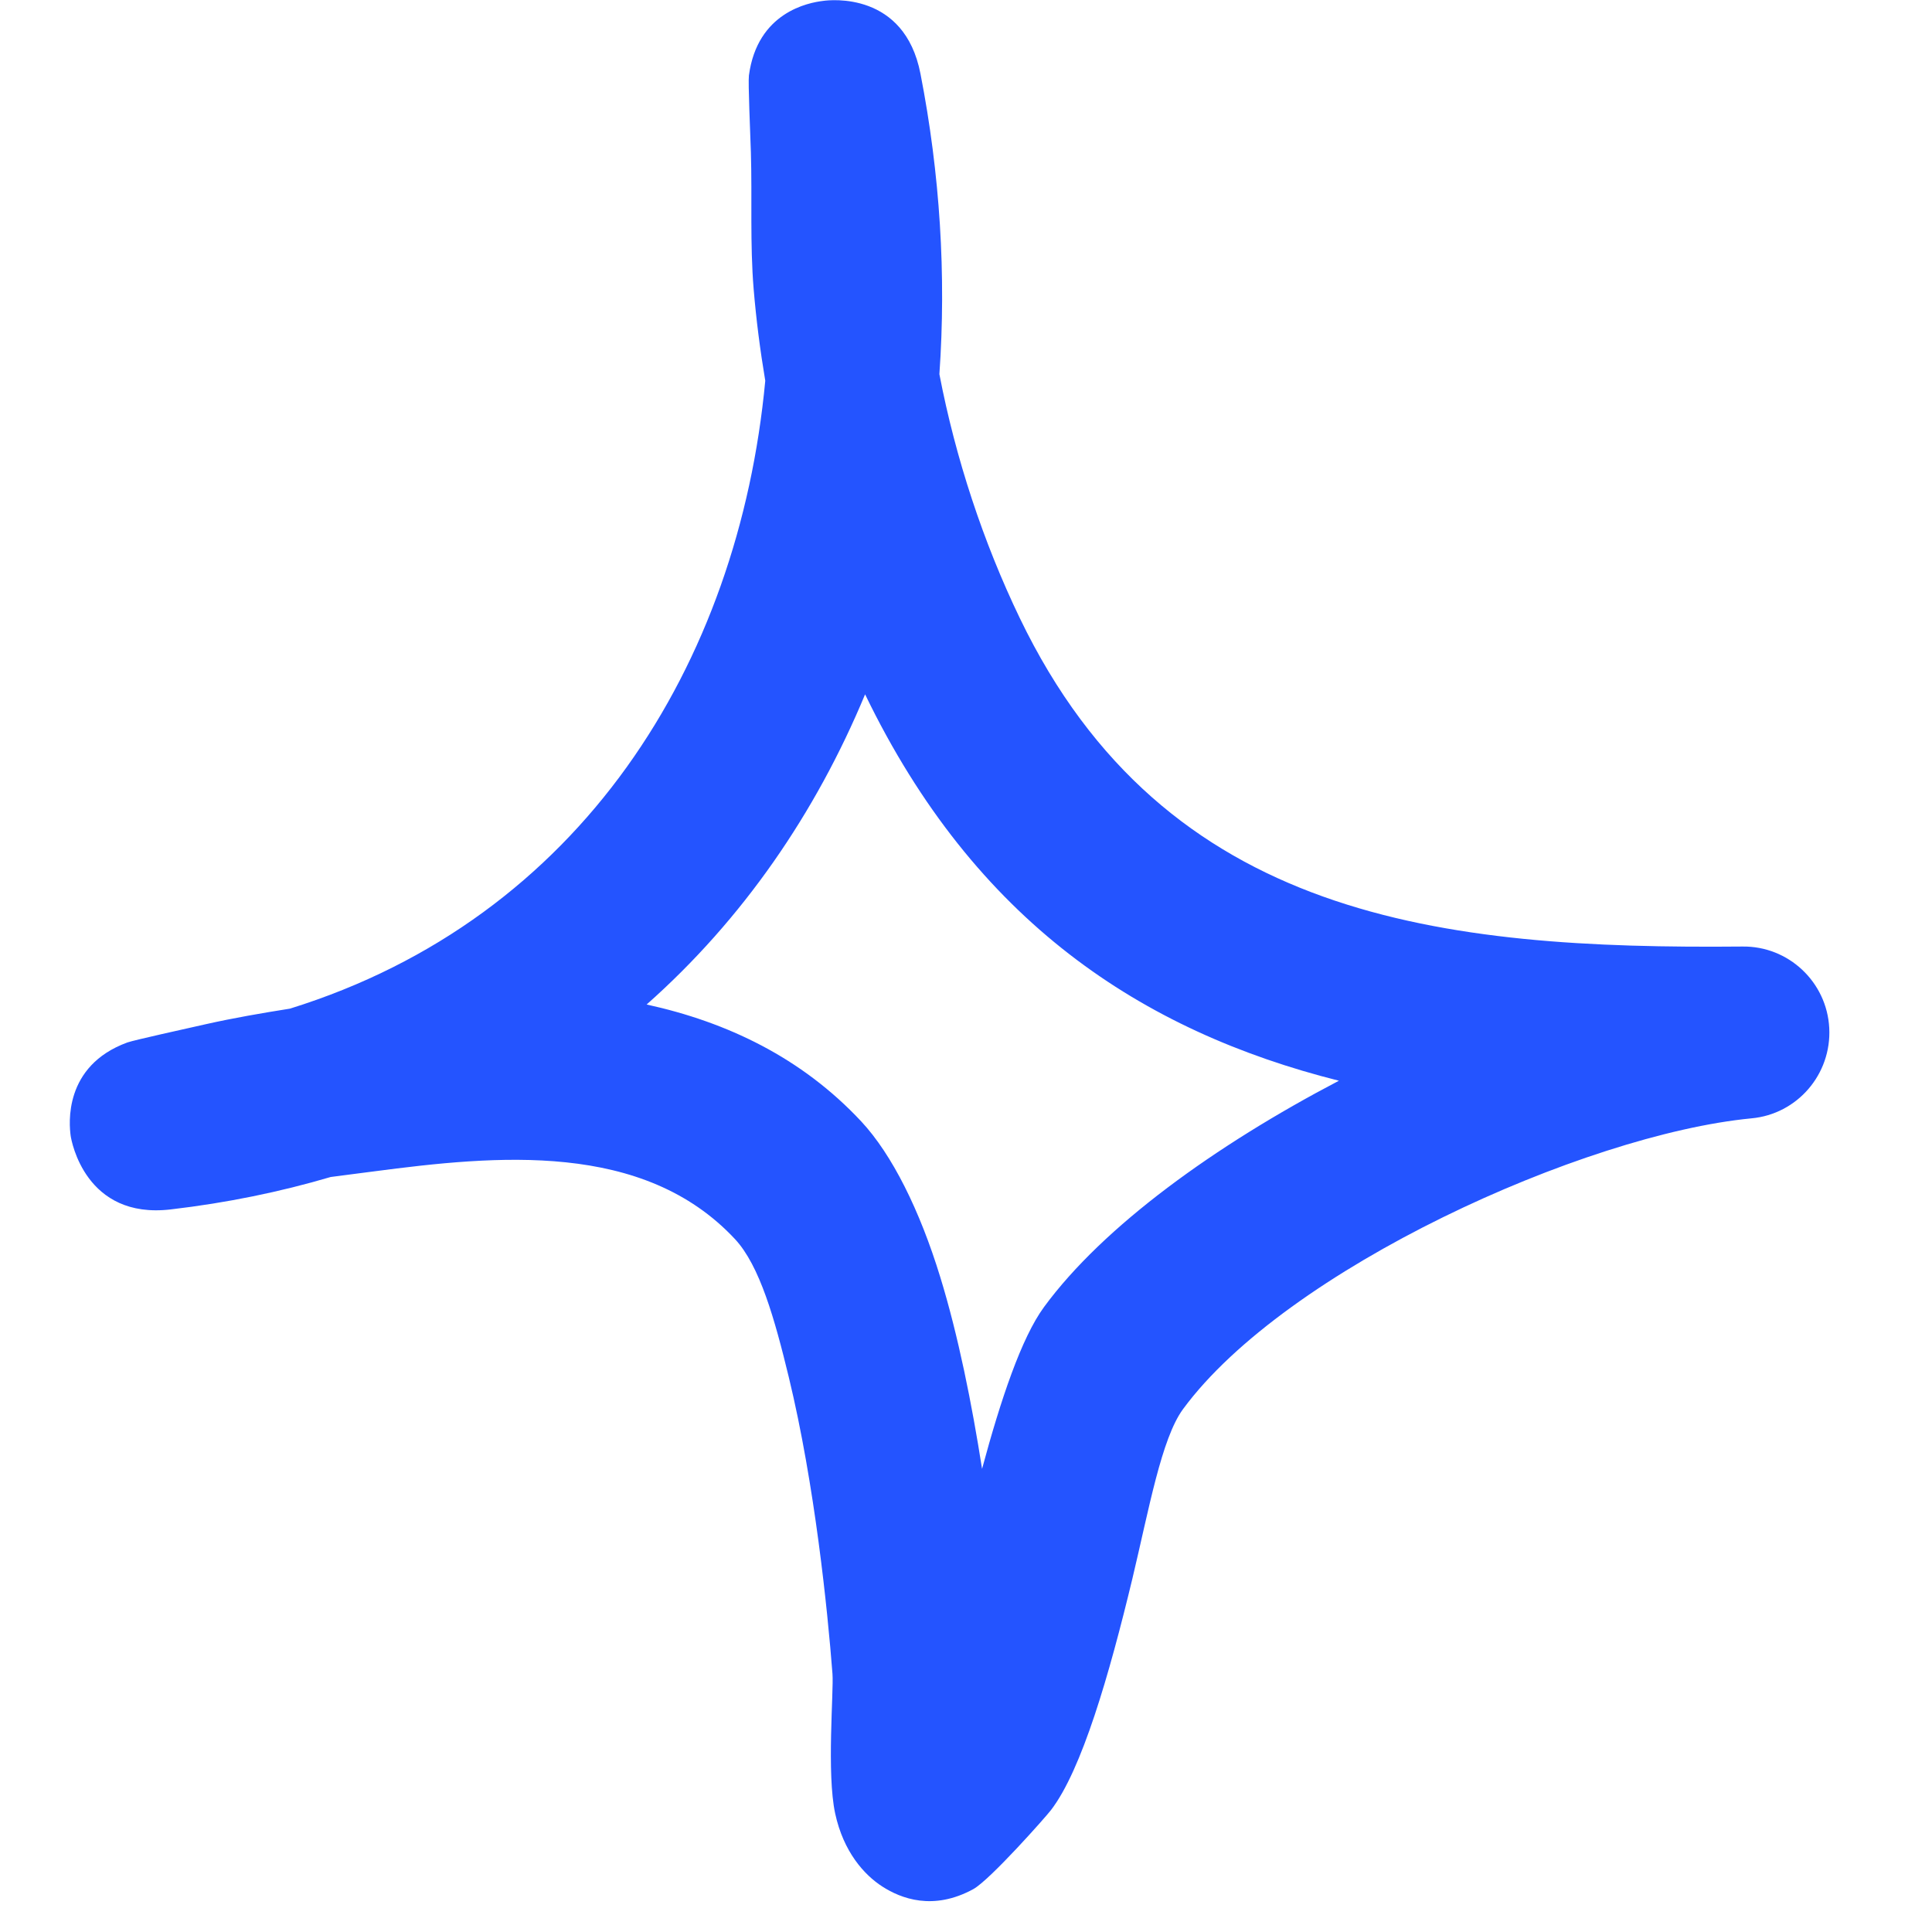
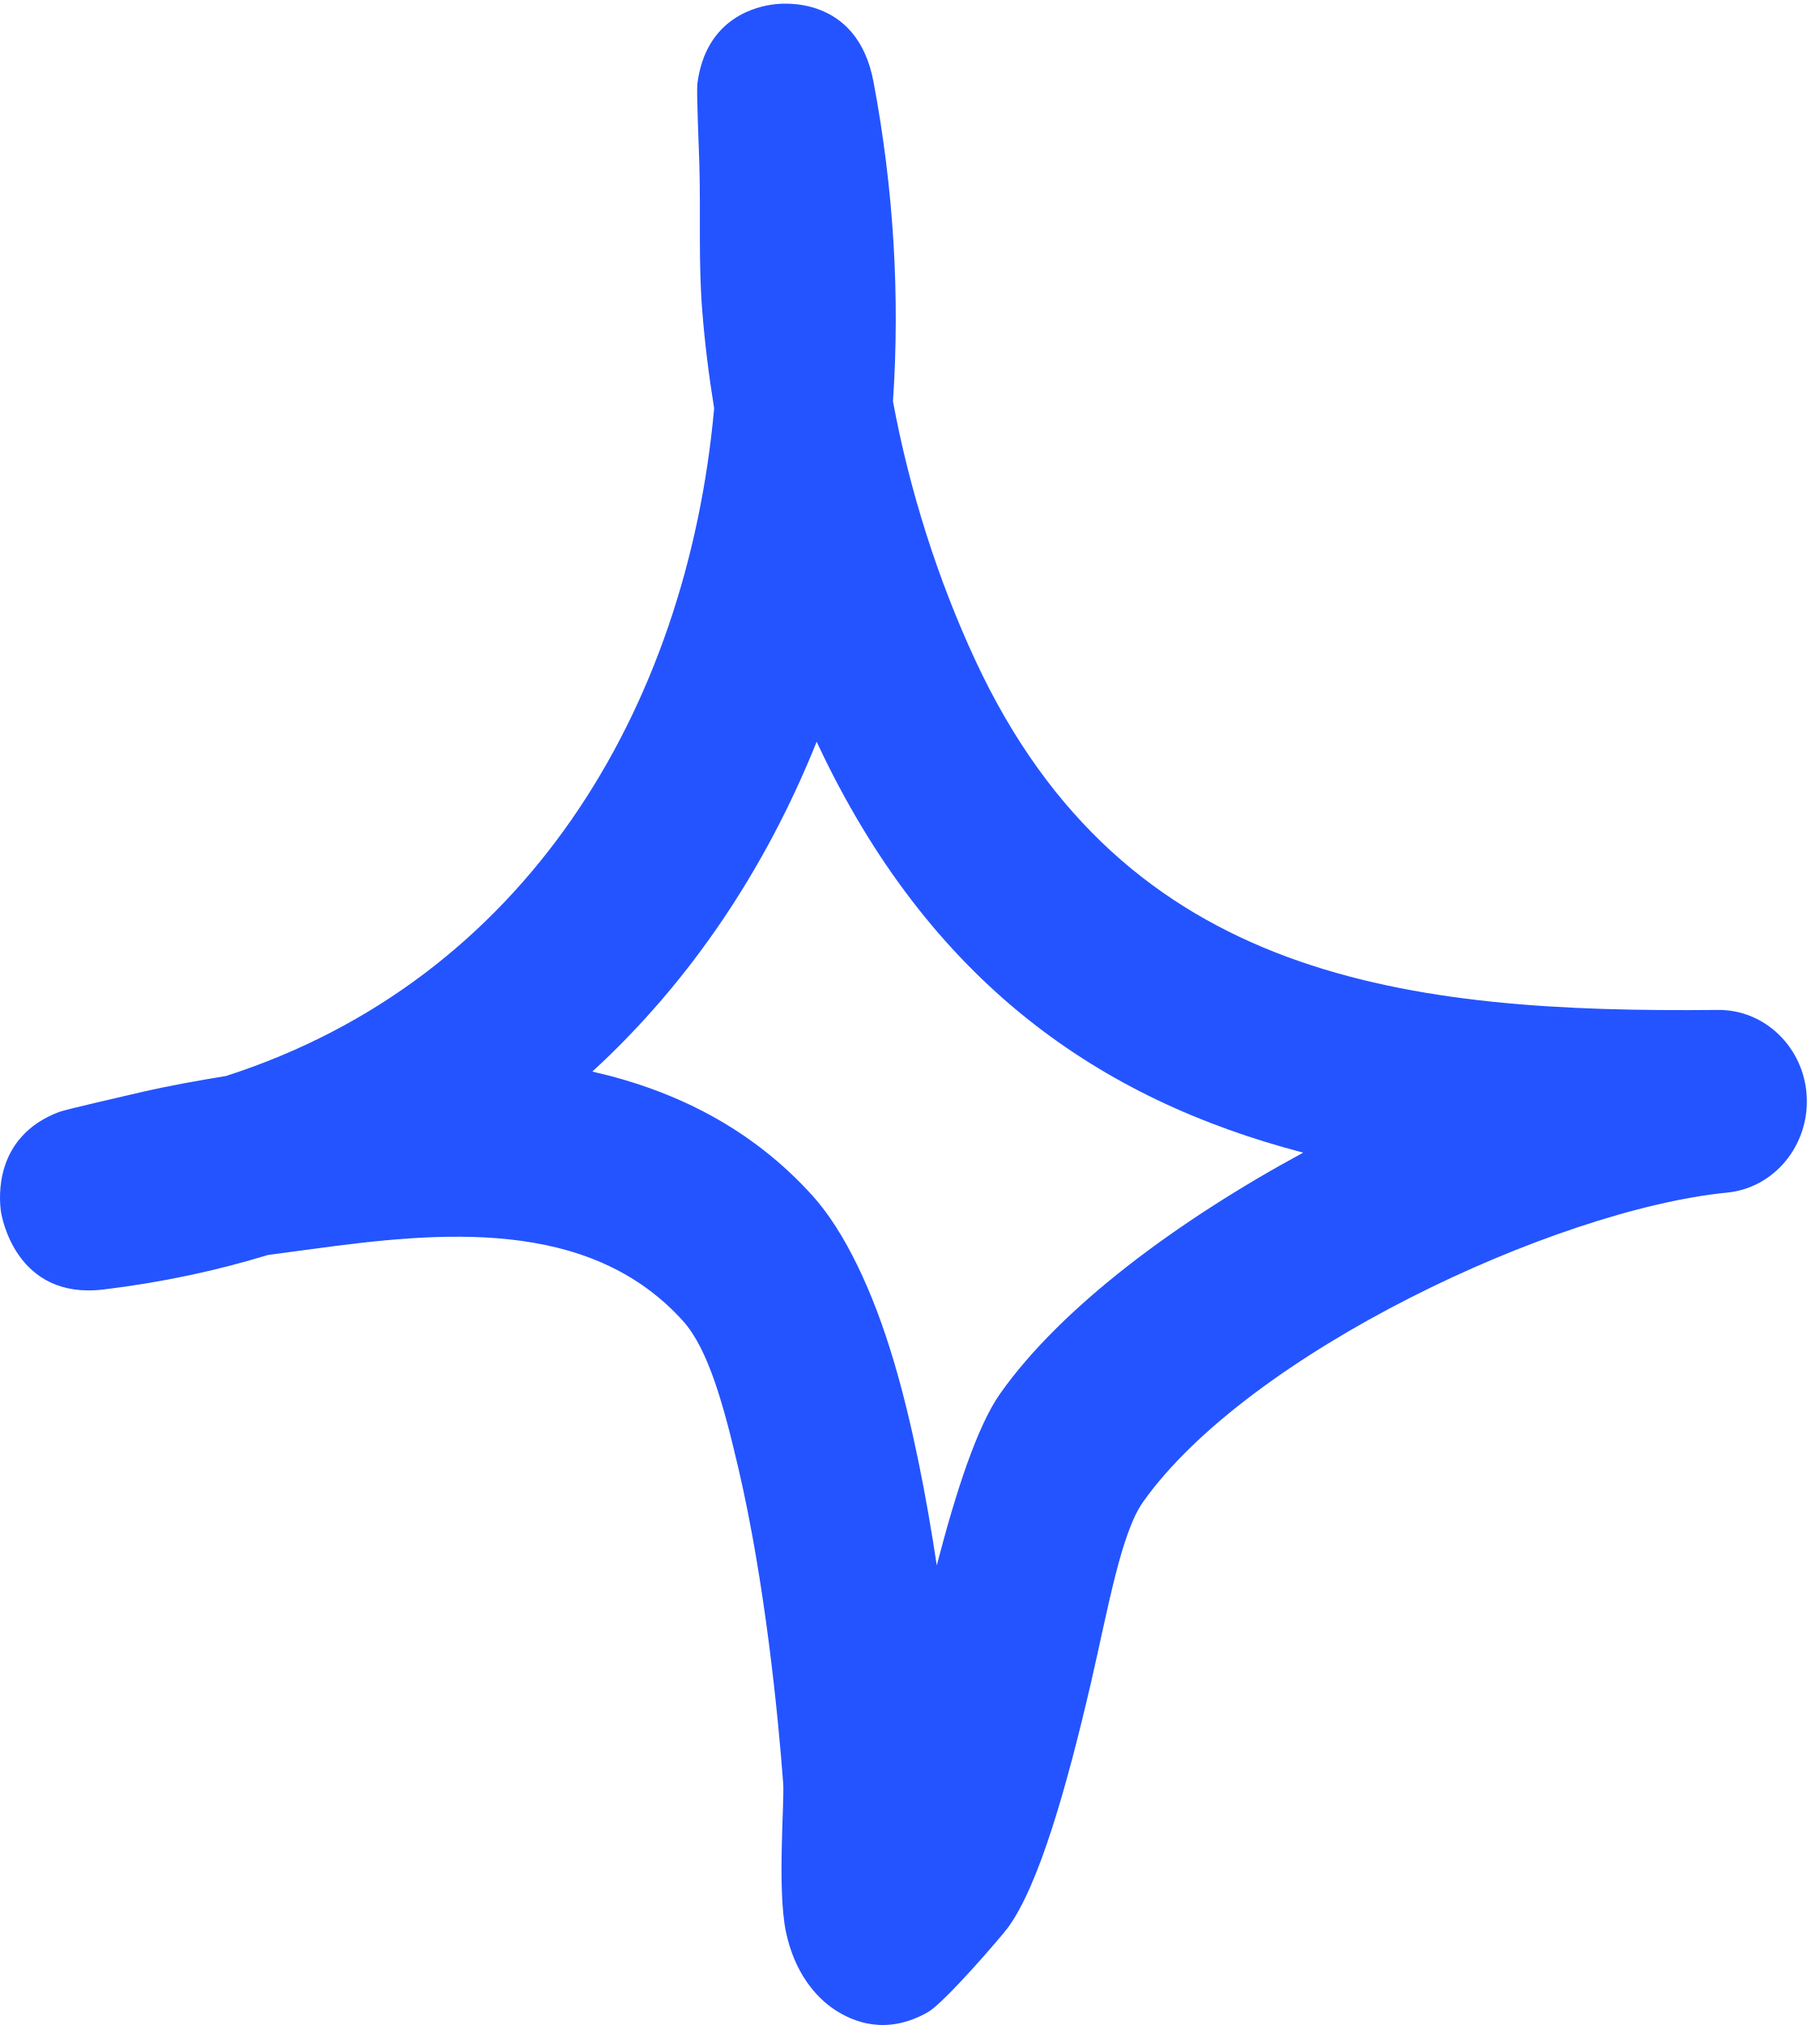
- <svg xmlns="http://www.w3.org/2000/svg" width="70" height="70" viewBox="0 0 70 70" fill="none">
-   <path fill-rule="evenodd" clip-rule="evenodd" d="M27.727 13.795C27.54 12.682 27.399 11.582 27.307 10.482C27.17 8.832 27.255 7.17 27.206 5.52C27.185 4.82 27.101 2.995 27.135 2.732C27.441 0.445 29.287 0.095 29.827 0.032C30.089 -0.005 32.771 -0.305 33.35 2.67C34.06 6.307 34.287 9.97 34.036 13.557C34.622 16.607 35.625 19.645 36.949 22.395C42.216 33.332 52.254 34.395 63.129 34.295C64.801 34.27 66.19 35.582 66.277 37.245C66.365 38.92 65.12 40.37 63.455 40.52C57.376 41.107 46.591 45.982 42.862 51.057C42.082 52.12 41.629 54.682 41.029 57.195C40.191 60.682 39.195 64.132 38.079 65.582C37.911 65.807 35.875 68.107 35.267 68.445C33.807 69.245 32.639 68.782 31.975 68.357C31.311 67.932 30.56 67.095 30.26 65.707C29.946 64.257 30.211 61.282 30.162 60.645C29.985 58.332 29.522 53.795 28.579 49.895C28.07 47.795 27.527 45.857 26.63 44.895C23.307 41.332 17.995 41.857 13.521 42.445C13.007 42.507 12.494 42.582 11.981 42.645C10.16 43.182 8.226 43.582 6.182 43.82C3.096 44.182 2.589 41.345 2.561 41.157C2.504 40.745 2.29 38.62 4.616 37.77C4.87 37.682 6.742 37.27 7.464 37.107C8.469 36.882 9.485 36.707 10.505 36.545C21.041 33.27 26.764 24.07 27.727 13.795ZM31.344 25.157C35.321 33.382 41.357 37.357 48.512 39.157H48.511C44.044 41.495 39.98 44.42 37.826 47.357C37.009 48.47 36.259 50.707 35.582 53.22C35.216 50.882 34.721 48.395 34.067 46.27C33.324 43.845 32.322 41.832 31.205 40.632C29.047 38.32 26.34 37.032 23.429 36.395C26.914 33.307 29.556 29.457 31.344 25.157Z" fill="#2454FF" />
+ <svg xmlns="http://www.w3.org/2000/svg" width="62" height="69" viewBox="0 0 62 69" fill="none">
+   <path fill-rule="evenodd" clip-rule="evenodd" d="M24.335 13.913C24.154 12.8 24.018 11.7 23.93 10.6C23.797 8.95 23.879 7.288 23.832 5.638C23.811 4.938 23.73 3.113 23.763 2.85C24.059 0.563 25.842 0.213 26.363 0.15C26.616 0.113 29.206 -0.187 29.765 2.788C30.451 6.425 30.671 10.088 30.428 13.675C30.994 16.725 31.962 19.763 33.241 22.513C38.328 33.45 48.022 34.513 58.524 34.413C60.139 34.388 61.48 35.7 61.565 37.363C61.65 39.038 60.447 40.488 58.839 40.638C52.969 41.225 42.553 46.1 38.952 51.175C38.199 52.238 37.76 54.8 37.181 57.313C36.372 60.8 35.41 64.25 34.332 65.7C34.17 65.925 32.204 68.225 31.617 68.563C30.207 69.363 29.078 68.9 28.437 68.475C27.796 68.05 27.071 67.213 26.781 65.825C26.478 64.375 26.734 61.4 26.687 60.763C26.515 58.45 26.069 53.913 25.157 50.013C24.666 47.913 24.142 45.975 23.275 45.013C20.067 41.45 14.936 41.975 10.616 42.563C10.119 42.625 9.623 42.7 9.128 42.763C7.369 43.3 5.502 43.7 3.528 43.938C0.548 44.3 0.057 41.463 0.031 41.275C-0.025 40.863 -0.231 38.738 2.015 37.888C2.261 37.8 4.069 37.388 4.765 37.225C5.736 37 6.717 36.825 7.703 36.663C17.878 33.388 23.404 24.188 24.335 13.913ZM27.828 25.275C31.669 33.5 37.498 37.475 44.408 39.275H44.407C40.093 41.613 36.168 44.538 34.088 47.475C33.299 48.588 32.574 50.825 31.921 53.338C31.567 51 31.09 48.513 30.458 46.388C29.74 43.963 28.773 41.95 27.694 40.75C25.61 38.438 22.995 37.15 20.184 36.513C23.549 33.425 26.101 29.575 27.828 25.275Z" fill="#2454FF" />
</svg>
